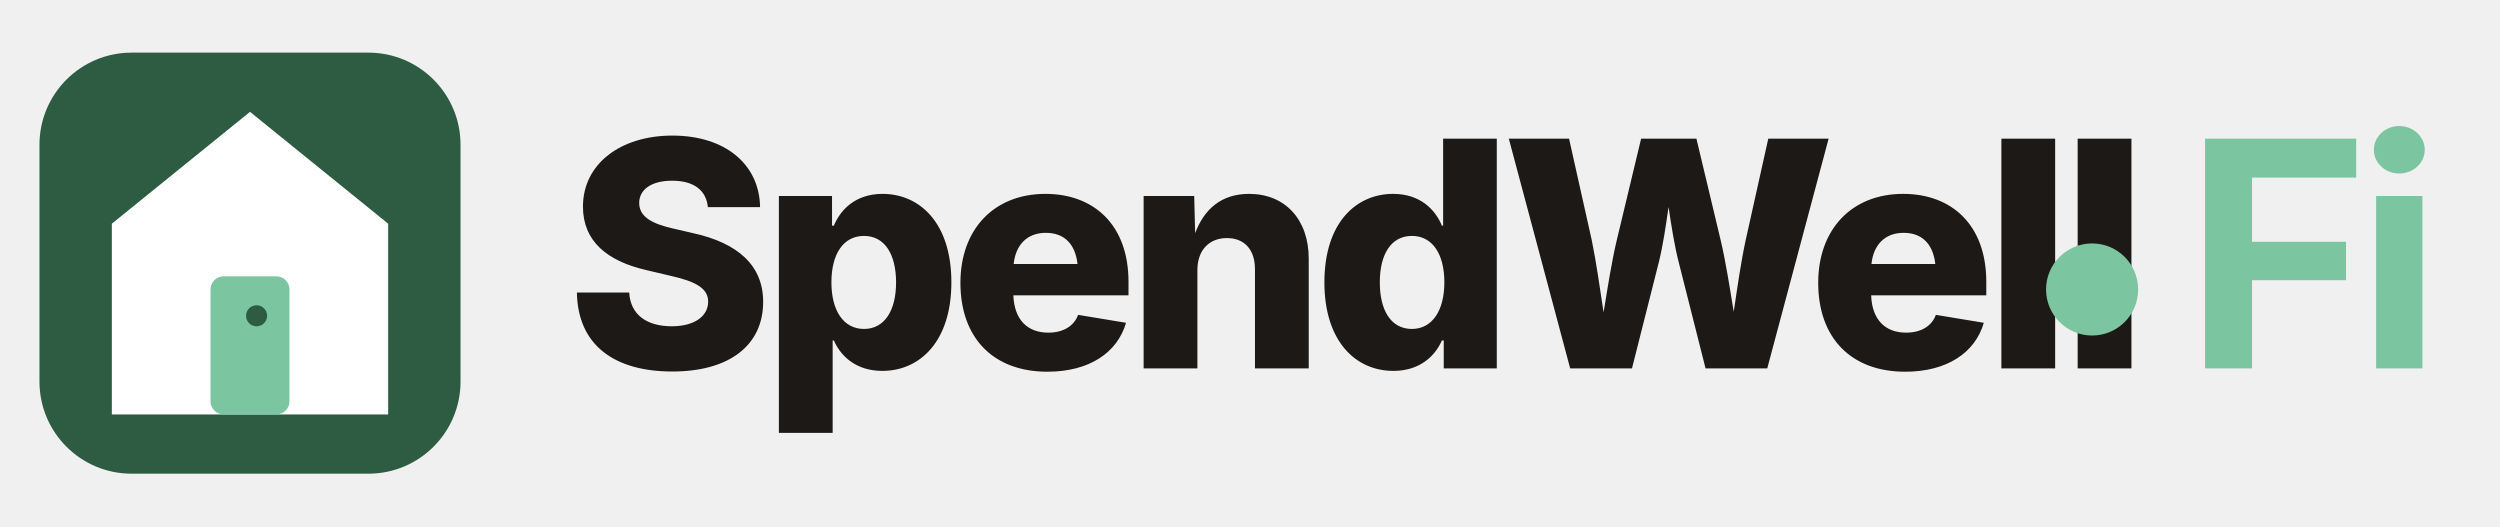
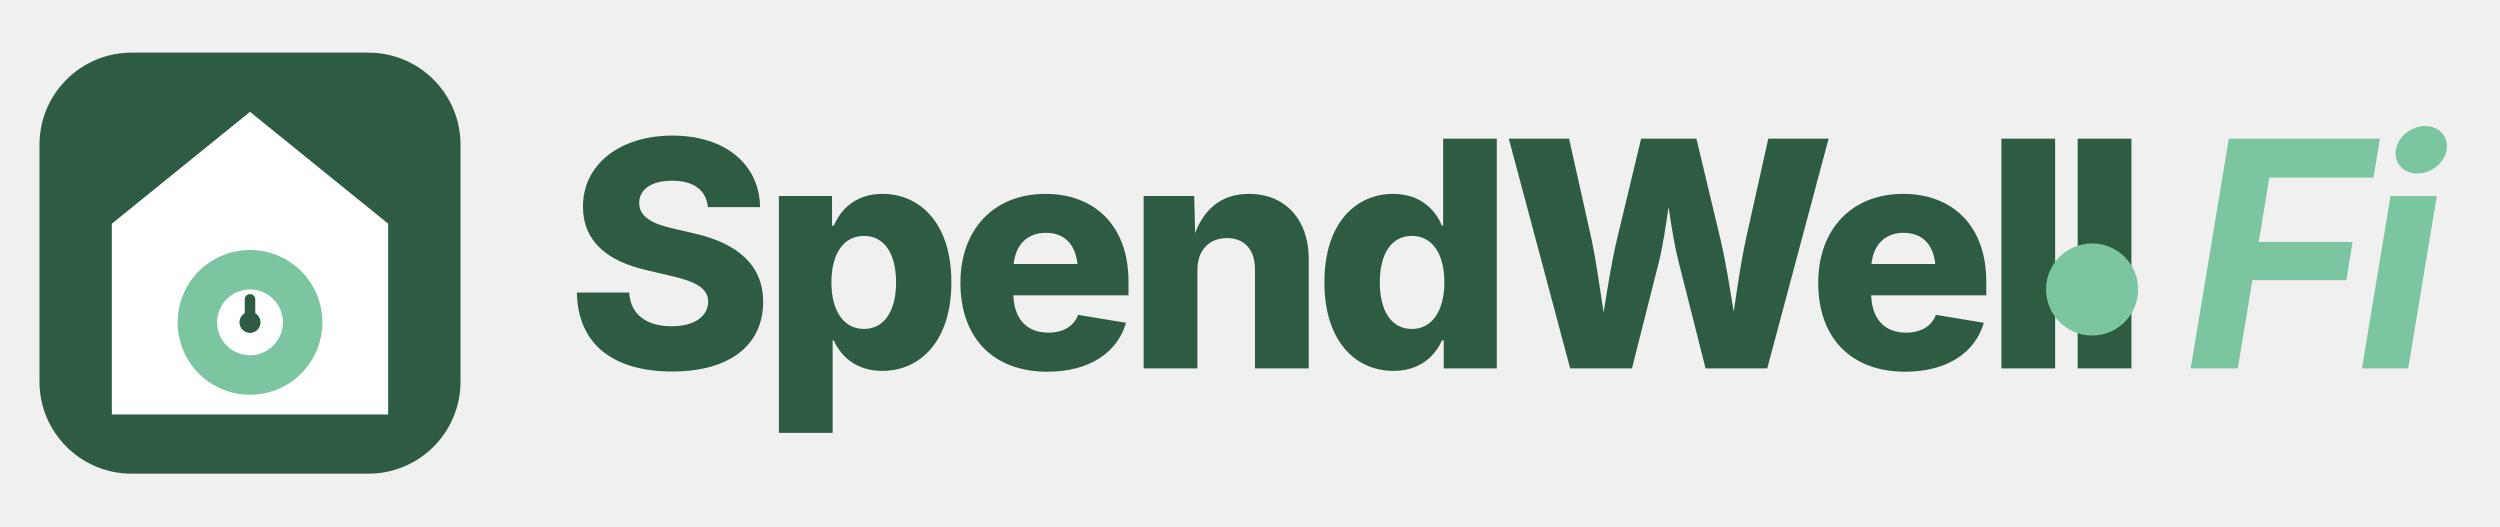
<svg xmlns="http://www.w3.org/2000/svg" viewBox="0 0 380 80" role="img" aria-label="SpendWellFi">
  <g transform="translate(6 8)">
    <rect width="64" height="64" rx="14" fill="#2D5C42" />
    <path fill="#ffffff" d="M 32 9 L 53 26 L 53 55 L 11 55 L 11 26 Z" />
-     <rect x="26" y="34" width="12" height="21" rx="2" fill="#7BC5A0" />
-     <circle cx="33" cy="40" r="1.6" fill="#2D5C42" />
+     <circle cx="32" cy="41" r="11" fill="#7BC5A0" />
+     <circle cx="32" cy="41" r="5" fill="#ffffff" />
+     <circle cx="32" cy="41" r="1.6" fill="#2D5C42" />
+     <line x1="32" y1="41" x2="32" y2="37.5" stroke="#2D5C42" stroke-width="1.6" stroke-linecap="round" />
  </g>
-   <text x="86" y="56" font-family="'Plus Jakarta Sans', 'Inter', system-ui, sans-serif" font-size="48" font-weight="800" letter-spacing="-2" fill="#1c1917">SpendWell</text>
+   <text x="86" y="56" font-family="'Plus Jakarta Sans', 'Inter', system-ui, sans-serif" font-size="48" font-weight="800" letter-spacing="-2" fill="#2D5C42">SpendWell</text>
  <circle cx="318" cy="44" r="7" fill="#7BC5A0" />
-   <text x="332" y="56" font-family="'Plus Jakarta Sans', 'Inter', system-ui, sans-serif" font-size="48" font-weight="700" letter-spacing="-2" fill="#7BC5A0">Fi</text>
+   <text x="332" y="56" font-family="'Plus Jakarta Sans', 'Inter', system-ui, sans-serif" font-size="48" font-weight="700" font-style="italic" letter-spacing="-2" fill="#7BC5A0">Fi</text>
</svg>
